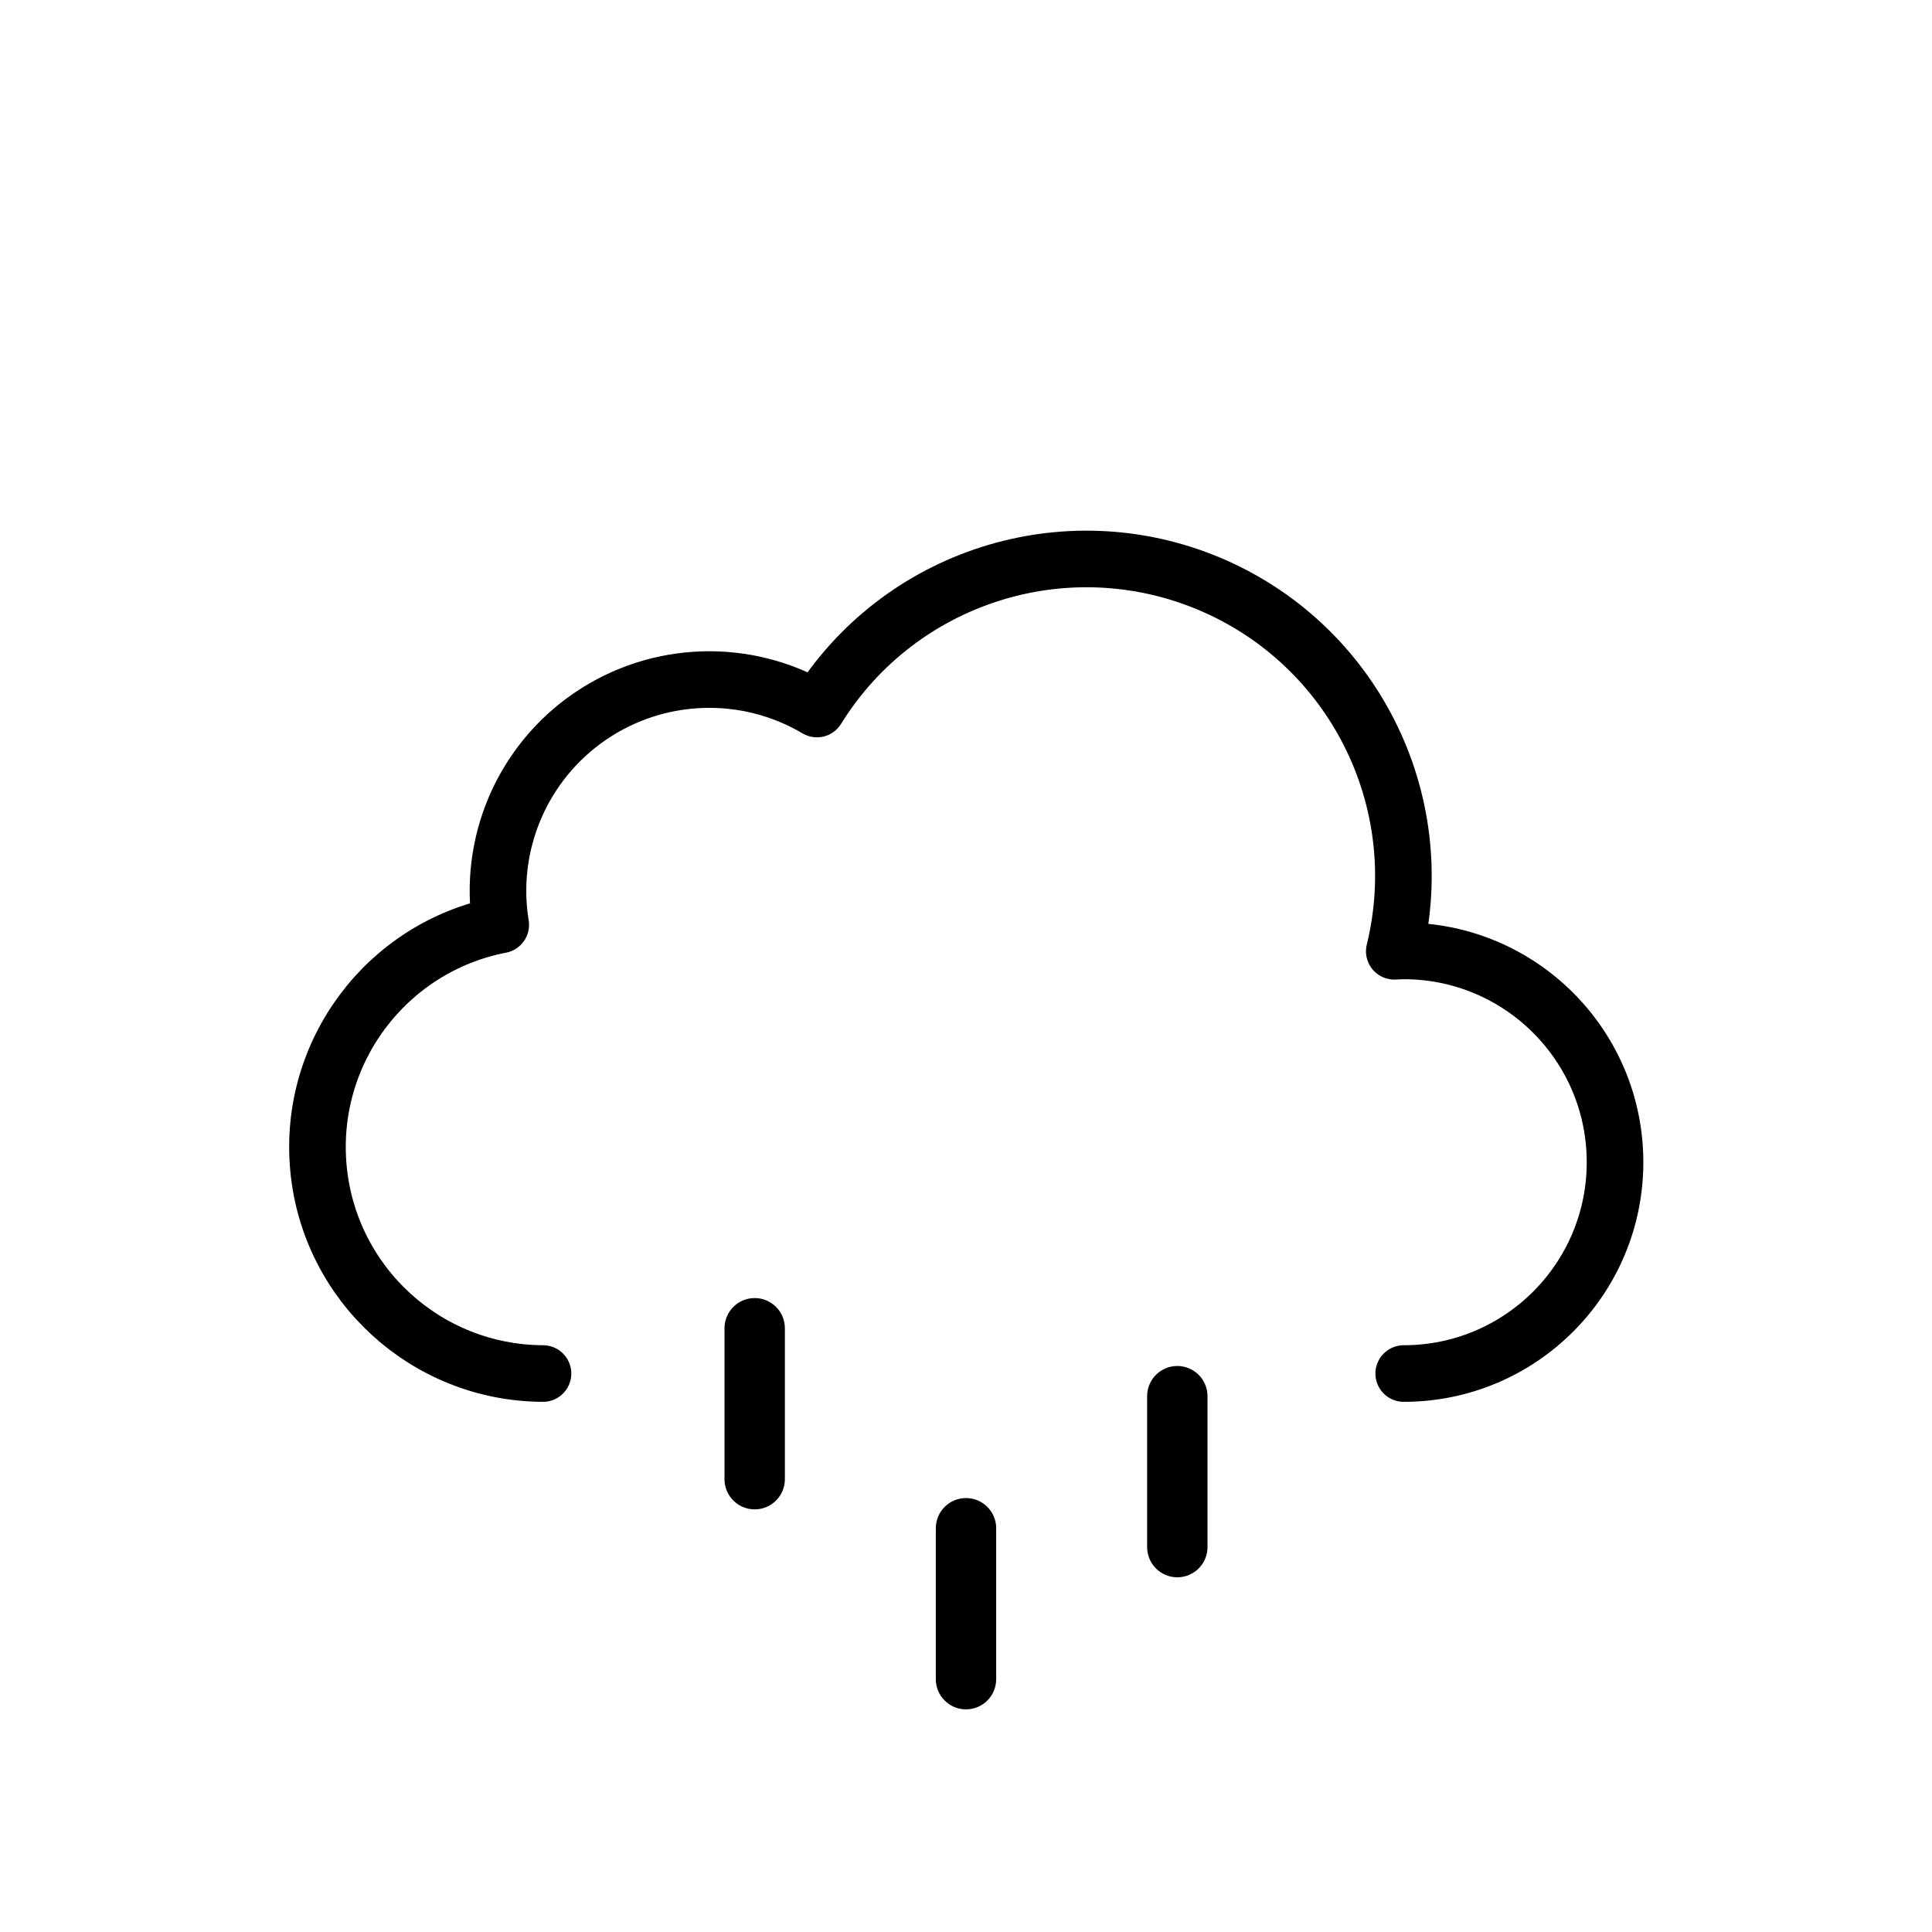
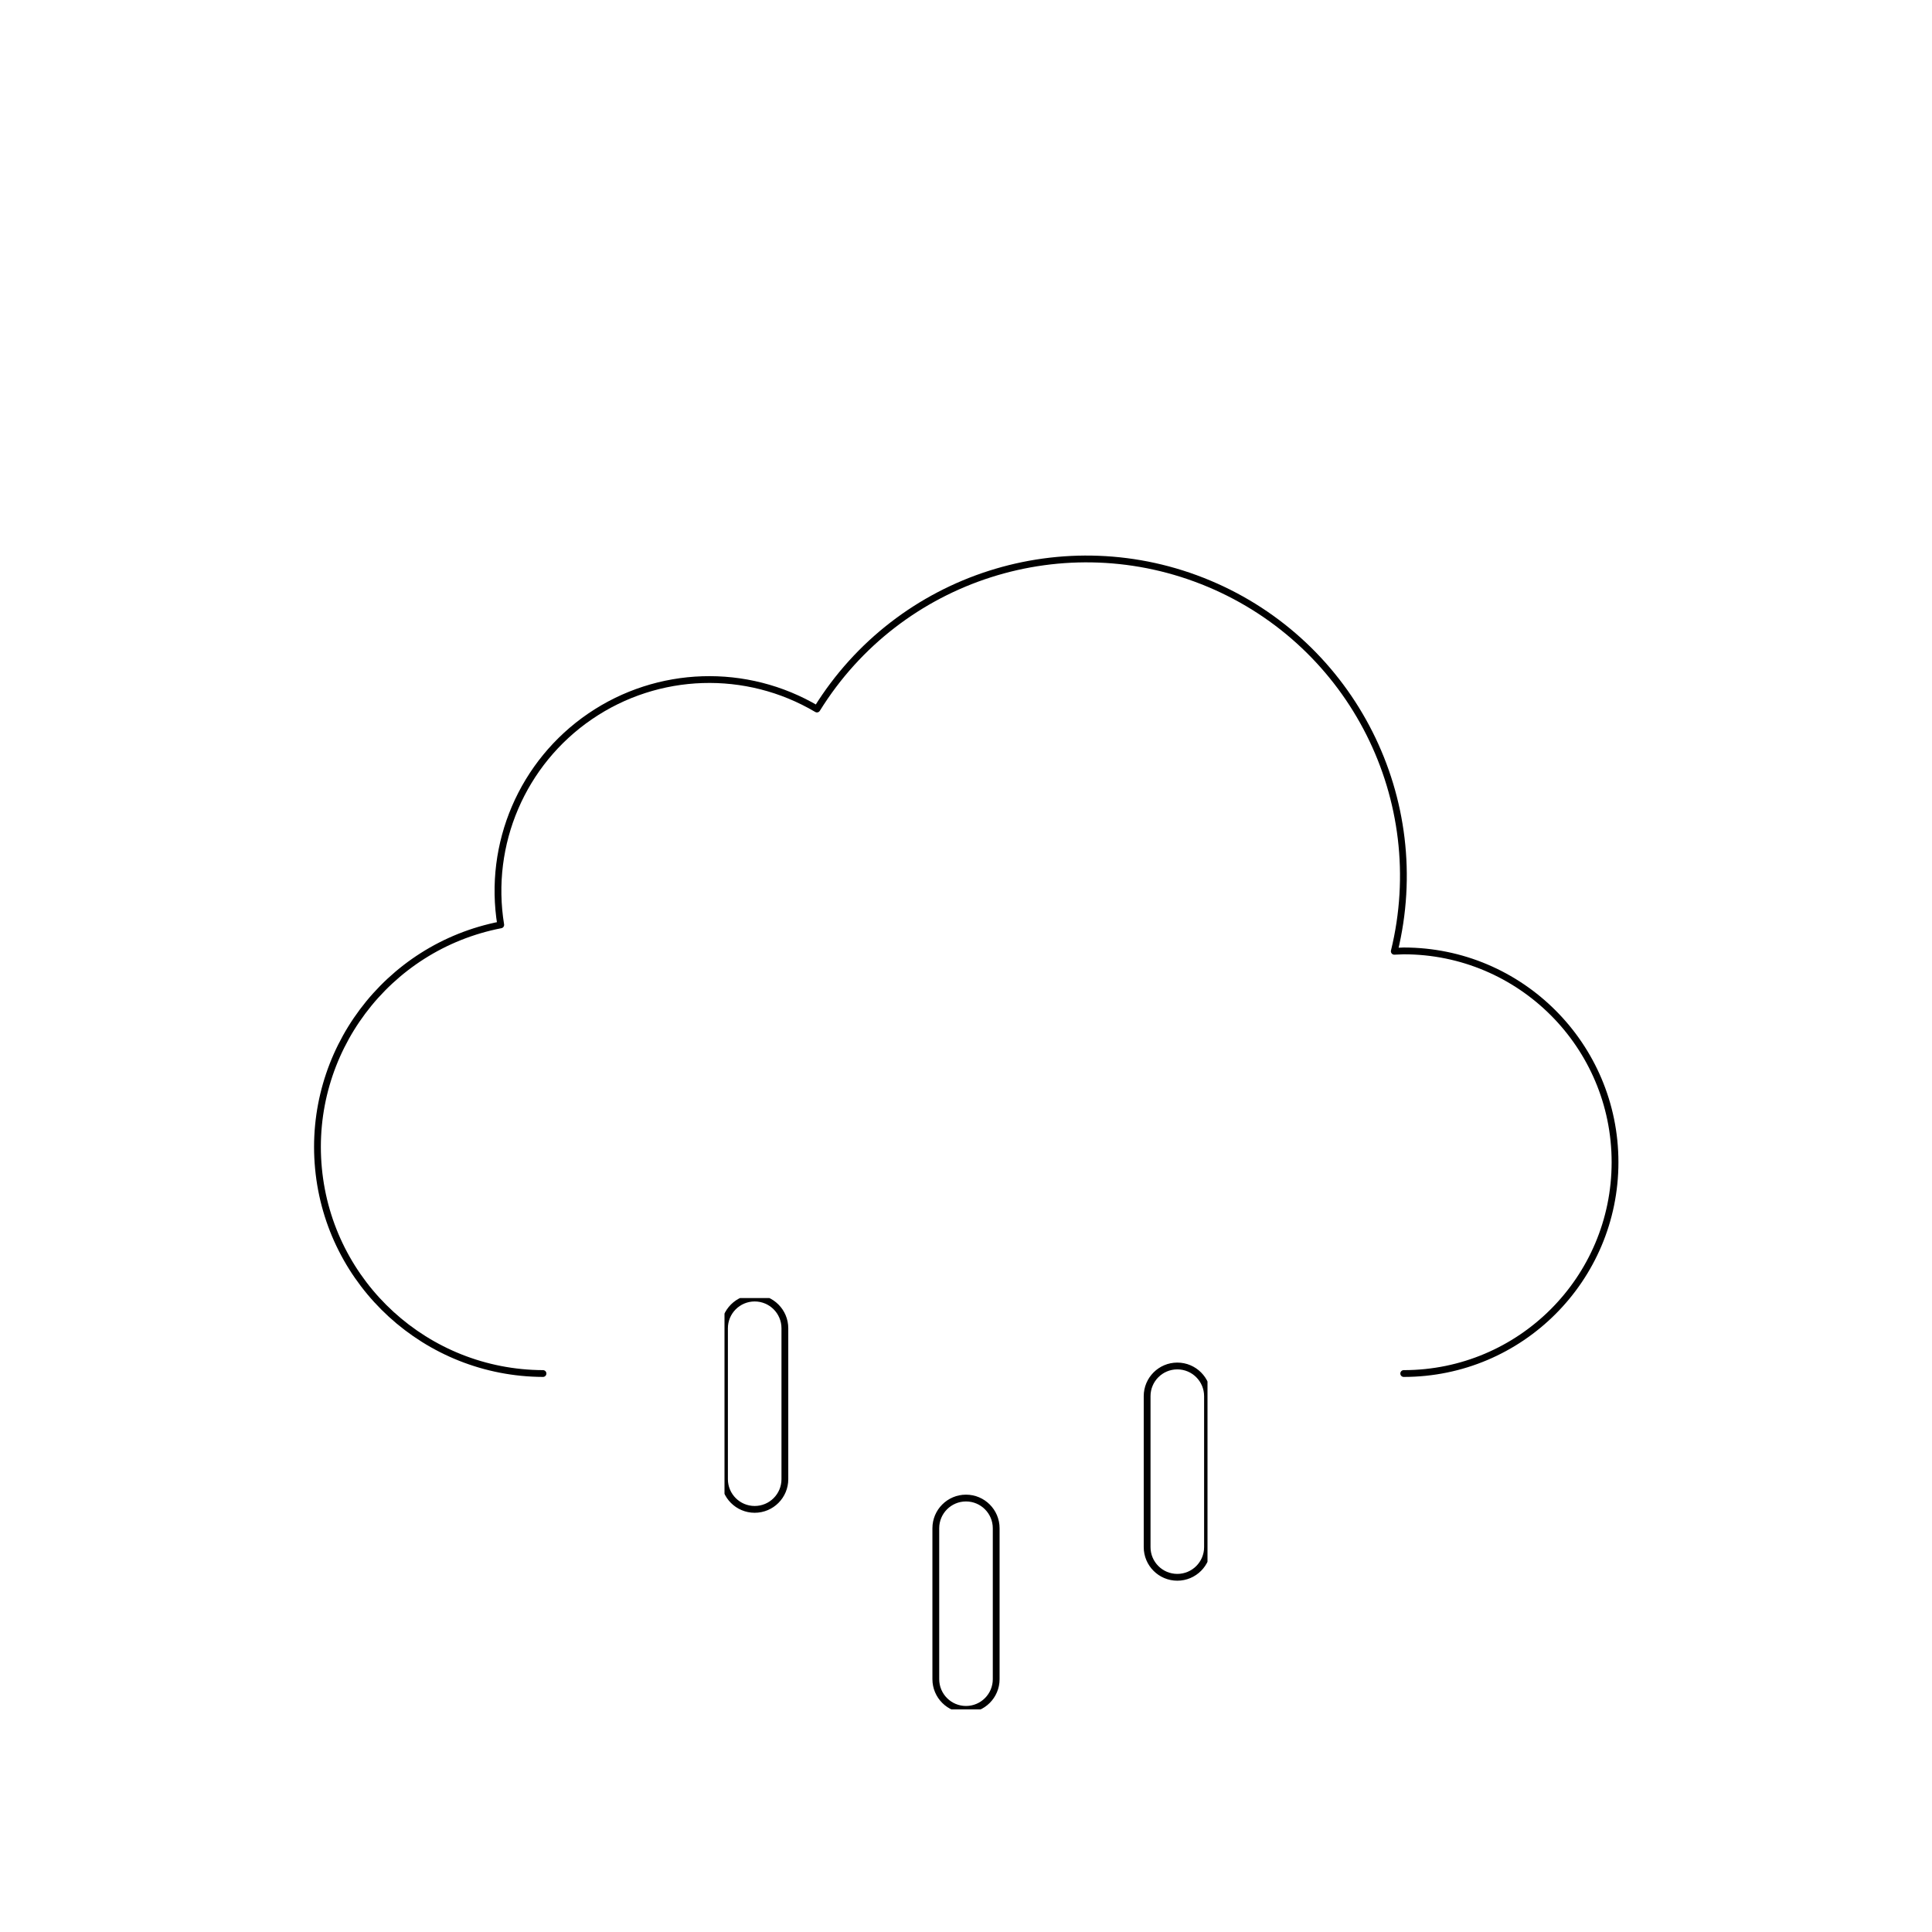
<svg xmlns="http://www.w3.org/2000/svg" xmlns:xlink="http://www.w3.org/1999/xlink" viewBox="0 0 512 512">
  <defs>
    <symbol id="a" viewBox="0 0 359 231">
-       <path fill="none" stroke="#000" stroke-linecap="round" stroke-linejoin="round" stroke-width="15" d="M295.5 223.5a56 56 0 100-112l-2.5.1a84 84 0 00-153-64.2 56 56 0 00-83.8 57.2 60 60 0 0011.2 118.9" />
+       <path fill="none" stroke="#000" stroke-linecap="round" stroke-linejoin="round" stroke-width="1.8" d="M295.5 223.5a56 56 0 1 0 0-112l-2.5.1a84 84 0 0 0-153-64.2 56 56 0 0 0-83.8 57.2 60 60 0 0 0 11.2 118.9" vector-effect="non-scaling-stroke" />
    </symbol>
    <symbol id="b" viewBox="0 0 128 109">
-       <g>
-         <path d="M8 56a8 8 0 01-8-8V8a8 8 0 1116 0v40a8 8 0 01-8 8Zm56 53a8 8 0 01-8-8V61a8 8 0 1116 0v40a8 8 0 01-8 8Zm56-35a8 8 0 01-8-8V26a8 8 0 1116 0v40a8 8 0 01-8 8Z" />
-       </g>
+       <path fill="none" stroke="#000" stroke-linecap="round" stroke-linejoin="round" stroke-width="1.8" d="M8 56a8 8 0 0 1-8-8V8a8 8 0 1 1 16 0v40a8 8 0 0 1-8 8m56 53a8 8 0 0 1-8-8V61a8 8 0 1 1 16 0v40a8 8 0 0 1-8 8m56-35a8 8 0 0 1-8-8V26a8 8 0 1 1 16 0v40a8 8 0 0 1-8 8" vector-effect="non-scaling-stroke" />
    </symbol>
-     <style>.ie{fill:none;stroke:#000;stroke-linecap:round;stroke-linejoin:round;stroke-width:15px;}</style>
  </defs>
-   <g id="l">
-     <use xlink:href="#a" width="359" height="231" transform="translate(76.5 140.5)" />
-     <use xlink:href="#b" width="128" height="109" transform="translate(192 344)" />
-   </g>
+   <use xlink:href="#a" width="359" height="231" transform="translate(76.5 140.5)" />
+   <use xlink:href="#b" width="128" height="109" transform="translate(192 344)" />
</svg>
